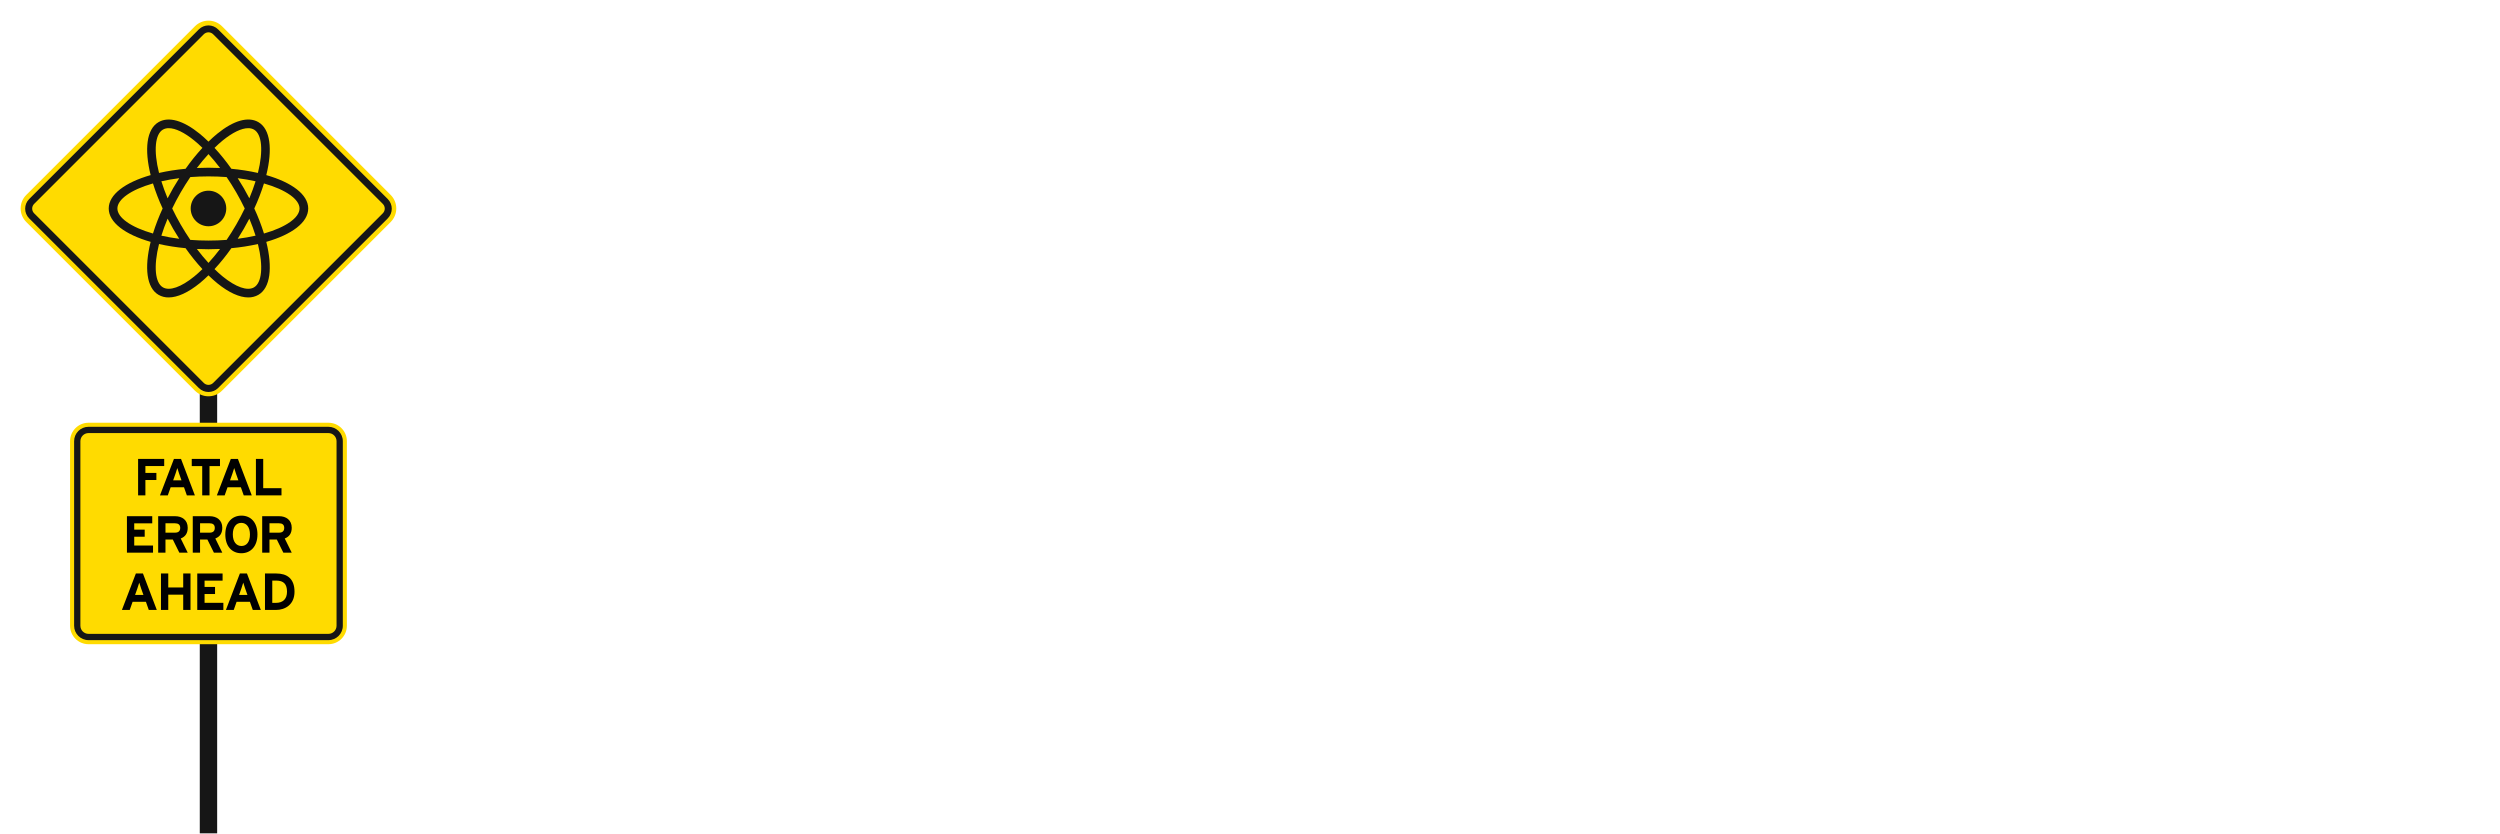
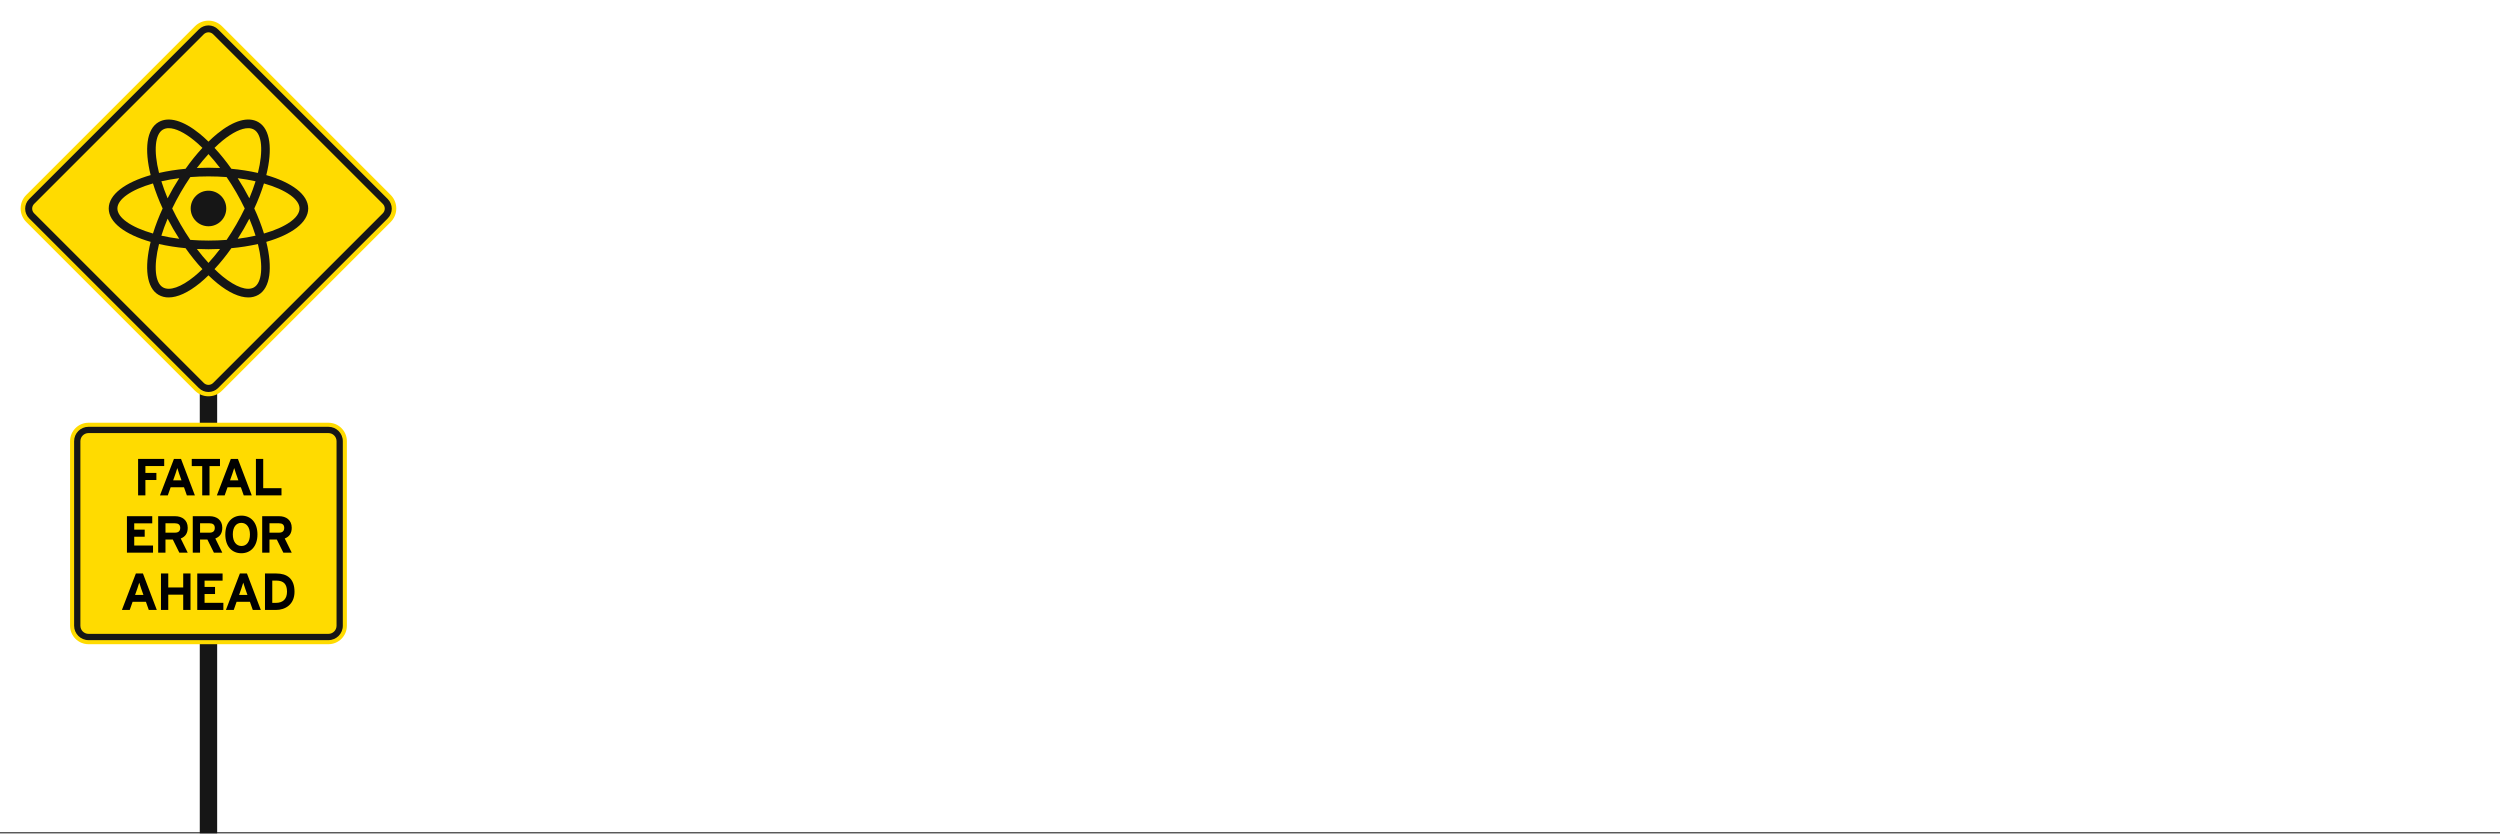
<svg xmlns="http://www.w3.org/2000/svg" viewBox="0 0 2400 800">
  <rect x="191.788" y="346.601" width="16.682" height="453.399" fill="#161616" />
  <path d="M375.065,187.159a18.356,18.356,0,0,1-.002,25.956L213.097,375.077a18.35,18.35,0,0,1-25.955,0L25.194,213.115a18.354,18.354,0,0,1,.001-25.956L187.164,25.195a18.35,18.35,0,0,1,25.954,0Z" fill="#ffdb00" />
  <path d="M27.998,209.626a13.106,13.106,0,0,1,0-18.539L190.855,28.241a13.111,13.111,0,0,1,18.541,0l162.865,162.847a13.108,13.108,0,0,1,0,18.539L209.403,372.474a13.111,13.111,0,0,1-18.541,0Z" fill="#161616" />
  <path d="M32.759,204.765a6.377,6.377,0,0,1,0-9.02L195.615,32.899a6.379,6.379,0,0,1,9.02,0L367.5,195.745a6.377,6.377,0,0,1,0,9.02L204.642,367.613a6.38,6.38,0,0,1-9.02,0Z" fill="#ffdb00" />
  <g>
    <circle cx="200.129" cy="200.142" r="17.07" fill="#161616" />
    <path d="M295.886,200.142c0-13.415-15.764-25.028-40.246-32.049,6.16-24.712,3.984-44.171-7.632-50.876-9.701-5.627-23.736-1.61-39.535,11.238-2.78,2.259-5.564,4.818-8.343,7.517-2.779-2.699-5.563-5.258-8.343-7.517-15.808-12.848-29.843-16.832-39.535-11.238-11.616,6.705-13.792,26.164-7.632,50.876-24.482,7.021-40.246,18.634-40.246,32.049S120.137,225.17,144.619,232.191c-6.16,24.712-3.984,44.171,7.632,50.876a18.934,18.934,0,0,0,9.652,2.472c8.481,0,18.743-4.659,29.883-13.71,2.78-2.259,5.564-4.819,8.343-7.517,2.778,2.699,5.563,5.258,8.343,7.517,11.14,9.05,21.402,13.71,29.883,13.71a19.014,19.014,0,0,0,9.652-2.472c11.616-6.705,13.792-26.164,7.632-50.876C280.121,225.17,295.886,213.557,295.886,200.142ZM213.725,134.919c9.563-7.774,18.133-11.872,24.517-11.872a11.068,11.068,0,0,1,5.603,1.374c7.535,4.355,9.125,20.133,3.749,41.6a195.638,195.638,0,0,0-25.469-3.981,198.151,198.151,0,0,0-16.183-20.107C208.536,139.414,211.135,137.025,213.725,134.919Zm13.092,80.624c-2.959,5.121-6.06,10.05-9.26,14.749-5.58.418-11.386.66-17.428.66s-11.848-.242-17.428-.66c-3.2-4.699-6.301-9.629-9.26-14.749-3.016-5.226-5.705-10.366-8.13-15.401,2.425-5.035,5.114-10.175,8.13-15.401,2.959-5.121,6.06-10.051,9.26-14.75,5.58-.418,11.386-.66,17.428-.66s11.848.242,17.428.66c3.2,4.699,6.301,9.629,9.26,14.75,3.016,5.226,5.705,10.366,8.13,15.401C232.522,205.177,229.833,210.318,226.817,215.543Zm12.544-5.63c2.386,5.671,4.357,11.122,5.98,16.332-5.326,1.2-11.035,2.219-17.143,2.988,1.987-3.107,3.941-6.267,5.823-9.527C235.914,216.429,237.676,213.165,239.361,209.913Zm-39.232,42.465c-3.771-4.099-7.499-8.563-11.14-13.371,3.655.166,7.359.272,11.14.272s7.486-.106,11.14-.272C207.628,243.815,203.9,248.279,200.129,252.378ZM172.06,229.234c-6.108-.769-11.818-1.788-17.143-2.988,1.623-5.21,3.595-10.661,5.98-16.332,1.685,3.252,3.447,6.516,5.34,9.793C168.119,222.966,170.074,226.127,172.06,229.234Zm-11.163-38.862c-2.386-5.671-4.357-11.122-5.98-16.332,5.326-1.2,11.036-2.219,17.143-2.988-1.987,3.107-3.941,6.267-5.823,9.527C164.345,183.855,162.583,187.12,160.897,190.371Zm39.232-42.465c3.771,4.099,7.499,8.563,11.14,13.371-3.655-.166-7.359-.272-11.14-.272s-7.486.106-11.14.272C192.63,156.469,196.358,152.005,200.129,147.906Zm33.892,32.671c-1.882-3.26-3.836-6.42-5.823-9.527,6.108.769,11.817,1.788,17.143,2.988-1.623,5.21-3.595,10.661-5.98,16.332C237.676,187.12,235.914,183.855,234.021,180.578Zm-77.607-56.156a11.068,11.068,0,0,1,5.603-1.374c6.383,0,14.954,4.098,24.517,11.872,2.59,2.106,5.189,4.495,7.785,7.013A198.206,198.206,0,0,0,178.135,162.04a195.632,195.632,0,0,0-25.47,3.981C147.289,144.554,148.879,128.776,156.414,124.422Zm-43.715,75.721c0-8.7,12.869-17.968,34.149-24.045a195.601,195.601,0,0,0,9.287,24.045,195.602,195.602,0,0,0-9.287,24.045C125.568,218.11,112.699,208.842,112.699,200.142Zm73.834,65.223c-12.742,10.351-23.736,14.173-30.119,10.498-7.535-4.355-9.125-20.133-3.749-41.6a195.639,195.639,0,0,0,25.47,3.981,198.203,198.203,0,0,0,16.183,20.107C191.723,260.87,189.124,263.259,186.533,265.365Zm57.311,10.498c-6.375,3.684-17.377-.138-30.119-10.498-2.59-2.106-5.189-4.495-7.785-7.013a198.344,198.344,0,0,0,16.183-20.107,195.632,195.632,0,0,0,25.47-3.981C252.969,255.73,251.379,271.508,243.844,275.863Zm9.566-51.675a195.586,195.586,0,0,0-9.287-24.045,195.585,195.585,0,0,0,9.287-24.045c21.28,6.078,34.149,15.346,34.149,24.045S274.69,218.11,253.41,224.188Z" fill="#161616" />
  </g>
  <path d="M67.256,423.549a17.716,17.716,0,0,1,17.716-17.717H315.287a17.715,17.715,0,0,1,17.715,17.717V600.714a17.715,17.715,0,0,1-17.715,17.716H84.972a17.716,17.716,0,0,1-17.716-17.716V423.549Z" fill="#ffdb00" />
  <path d="M71.154,423.549a13.819,13.819,0,0,1,13.818-13.82H315.288a13.82,13.82,0,0,1,13.819,13.82V600.714a13.819,13.819,0,0,1-13.819,13.819H84.972a13.818,13.818,0,0,1-13.818-13.819V423.549Z" fill="#161616" />
  <path d="M77.177,423.549a7.795,7.795,0,0,1,7.795-7.795H315.288a7.795,7.795,0,0,1,7.795,7.795V600.714a7.796,7.796,0,0,1-7.795,7.796H84.972a7.796,7.796,0,0,1-7.795-7.796V423.549Z" fill="#ffdb00" />
  <g>
    <path d="M157.63,447.406H139.579v6.6H150.13v6.801H139.579v14.751h-7V440.555H157.63Z" />
    <path d="M187.081,475.557H179.38l-2.75-7.801h-12.8l-2.75,7.801h-7.5L166.98,440.555H173.78Zm-12.851-14.451-2.251-6.351c-.699-2.05-1.399-4.149-1.75-5.45-.35,1.301-1.05,3.4-1.75,5.45l-2.25,6.351Z" />
    <path d="M211.182,447.455H201.131v28.102h-7V447.455H184.08v-6.9h27.102Z" />
    <path d="M241.683,475.557h-7.7l-2.75-7.801H218.432l-2.75,7.801h-7.501l13.401-35.002h6.8ZM228.832,461.106l-2.25-6.351c-.7-2.05-1.4-4.149-1.75-5.45-.351,1.301-1.05,3.4-1.75,5.45l-2.25,6.351Z" />
    <path d="M270.232,475.557H245.681V440.555h7.001v28.102h17.551Z" />
    <path d="M146.907,530.557H121.856V495.555h24.301v6.851H128.856v6.05h10.051v6.801H128.856v8.45h18.051Z" />
    <path d="M180.207,530.557h-8.051l-6.25-12.601h-7.051v12.601h-7V495.555h16.301c6.601,0,12.051,3.65,12.051,11.101,0,5.25-2.25,8.551-6.7,10.301Zm-7.2-23.751c0-3.15-1.9-4.451-5-4.451h-9.151v9.001h9.151C171.257,511.356,173.007,509.856,173.007,506.806Z" />
    <path d="M213.406,530.557h-8.05l-6.251-12.601h-7.05v12.601h-7.001V495.555h16.302c6.6,0,12.05,3.65,12.05,11.101,0,5.25-2.25,8.551-6.7,10.301Zm-7.2-23.751c0-3.15-1.9-4.451-5-4.451h-9.15v9.001h9.15C204.456,511.356,206.206,509.856,206.206,506.806Z" />
    <path d="M247.156,513.006c0,11.301-6.351,18.101-15.451,18.101-9.15,0-15.401-6.7-15.401-18.001s6.351-18.101,15.501-18.101C240.905,495.005,247.156,501.705,247.156,513.006Zm-7.201.1c0-7.101-3.399-11.15-8.3-11.15s-8.15,3.95-8.15,11.051,3.399,11.15,8.3,11.15S239.955,520.206,239.955,513.106Z" />
    <path d="M280.056,530.557h-8.05l-6.251-12.601h-7.05v12.601h-7.001V495.555h16.301c6.601,0,12.051,3.65,12.051,11.101,0,5.25-2.25,8.551-6.7,10.301Zm-7.2-23.751c0-3.15-1.9-4.451-5-4.451h-9.15v9.001h9.15C271.106,511.356,272.856,509.856,272.856,506.806Z" />
    <path d="M150.532,585.557h-7.7l-2.75-7.801H127.281l-2.751,7.801H117.03l13.401-35.002h6.8Zm-12.851-14.451-2.25-6.351c-.7-2.05-1.4-4.149-1.75-5.45-.35,1.301-1.05,3.4-1.75,5.45l-2.25,6.351Z" />
    <path d="M182.882,585.557h-7V570.856H161.53v14.701h-7V550.555h7v13.4h14.351v-13.4h7Z" />
    <path d="M214.432,585.557H189.38V550.555h24.302v6.851H196.381v6.05h10.051v6.801H196.381v8.45h18.051Z" />
    <path d="M250.382,585.557h-7.7l-2.75-7.801H227.131l-2.75,7.801H216.88l13.401-35.002h6.8Zm-12.851-14.451-2.25-6.351c-.7-2.05-1.4-4.149-1.75-5.45-.35,1.301-1.05,3.4-1.75,5.45l-2.25,6.351Z" />
    <path d="M282.731,568.056c0,12.301-8.9,17.501-17.9,17.501H254.38V550.555h10.951C275.331,550.555,282.731,555.255,282.731,568.056Zm-7.2,0c0-7.15-3.05-10.701-10.45-10.701h-3.7V578.756h3.45C272.182,578.756,275.531,574.456,275.531,568.056Z" />
  </g>
+   <rect y="799" width="2400" height="1" fill="#161616" />
</svg>
